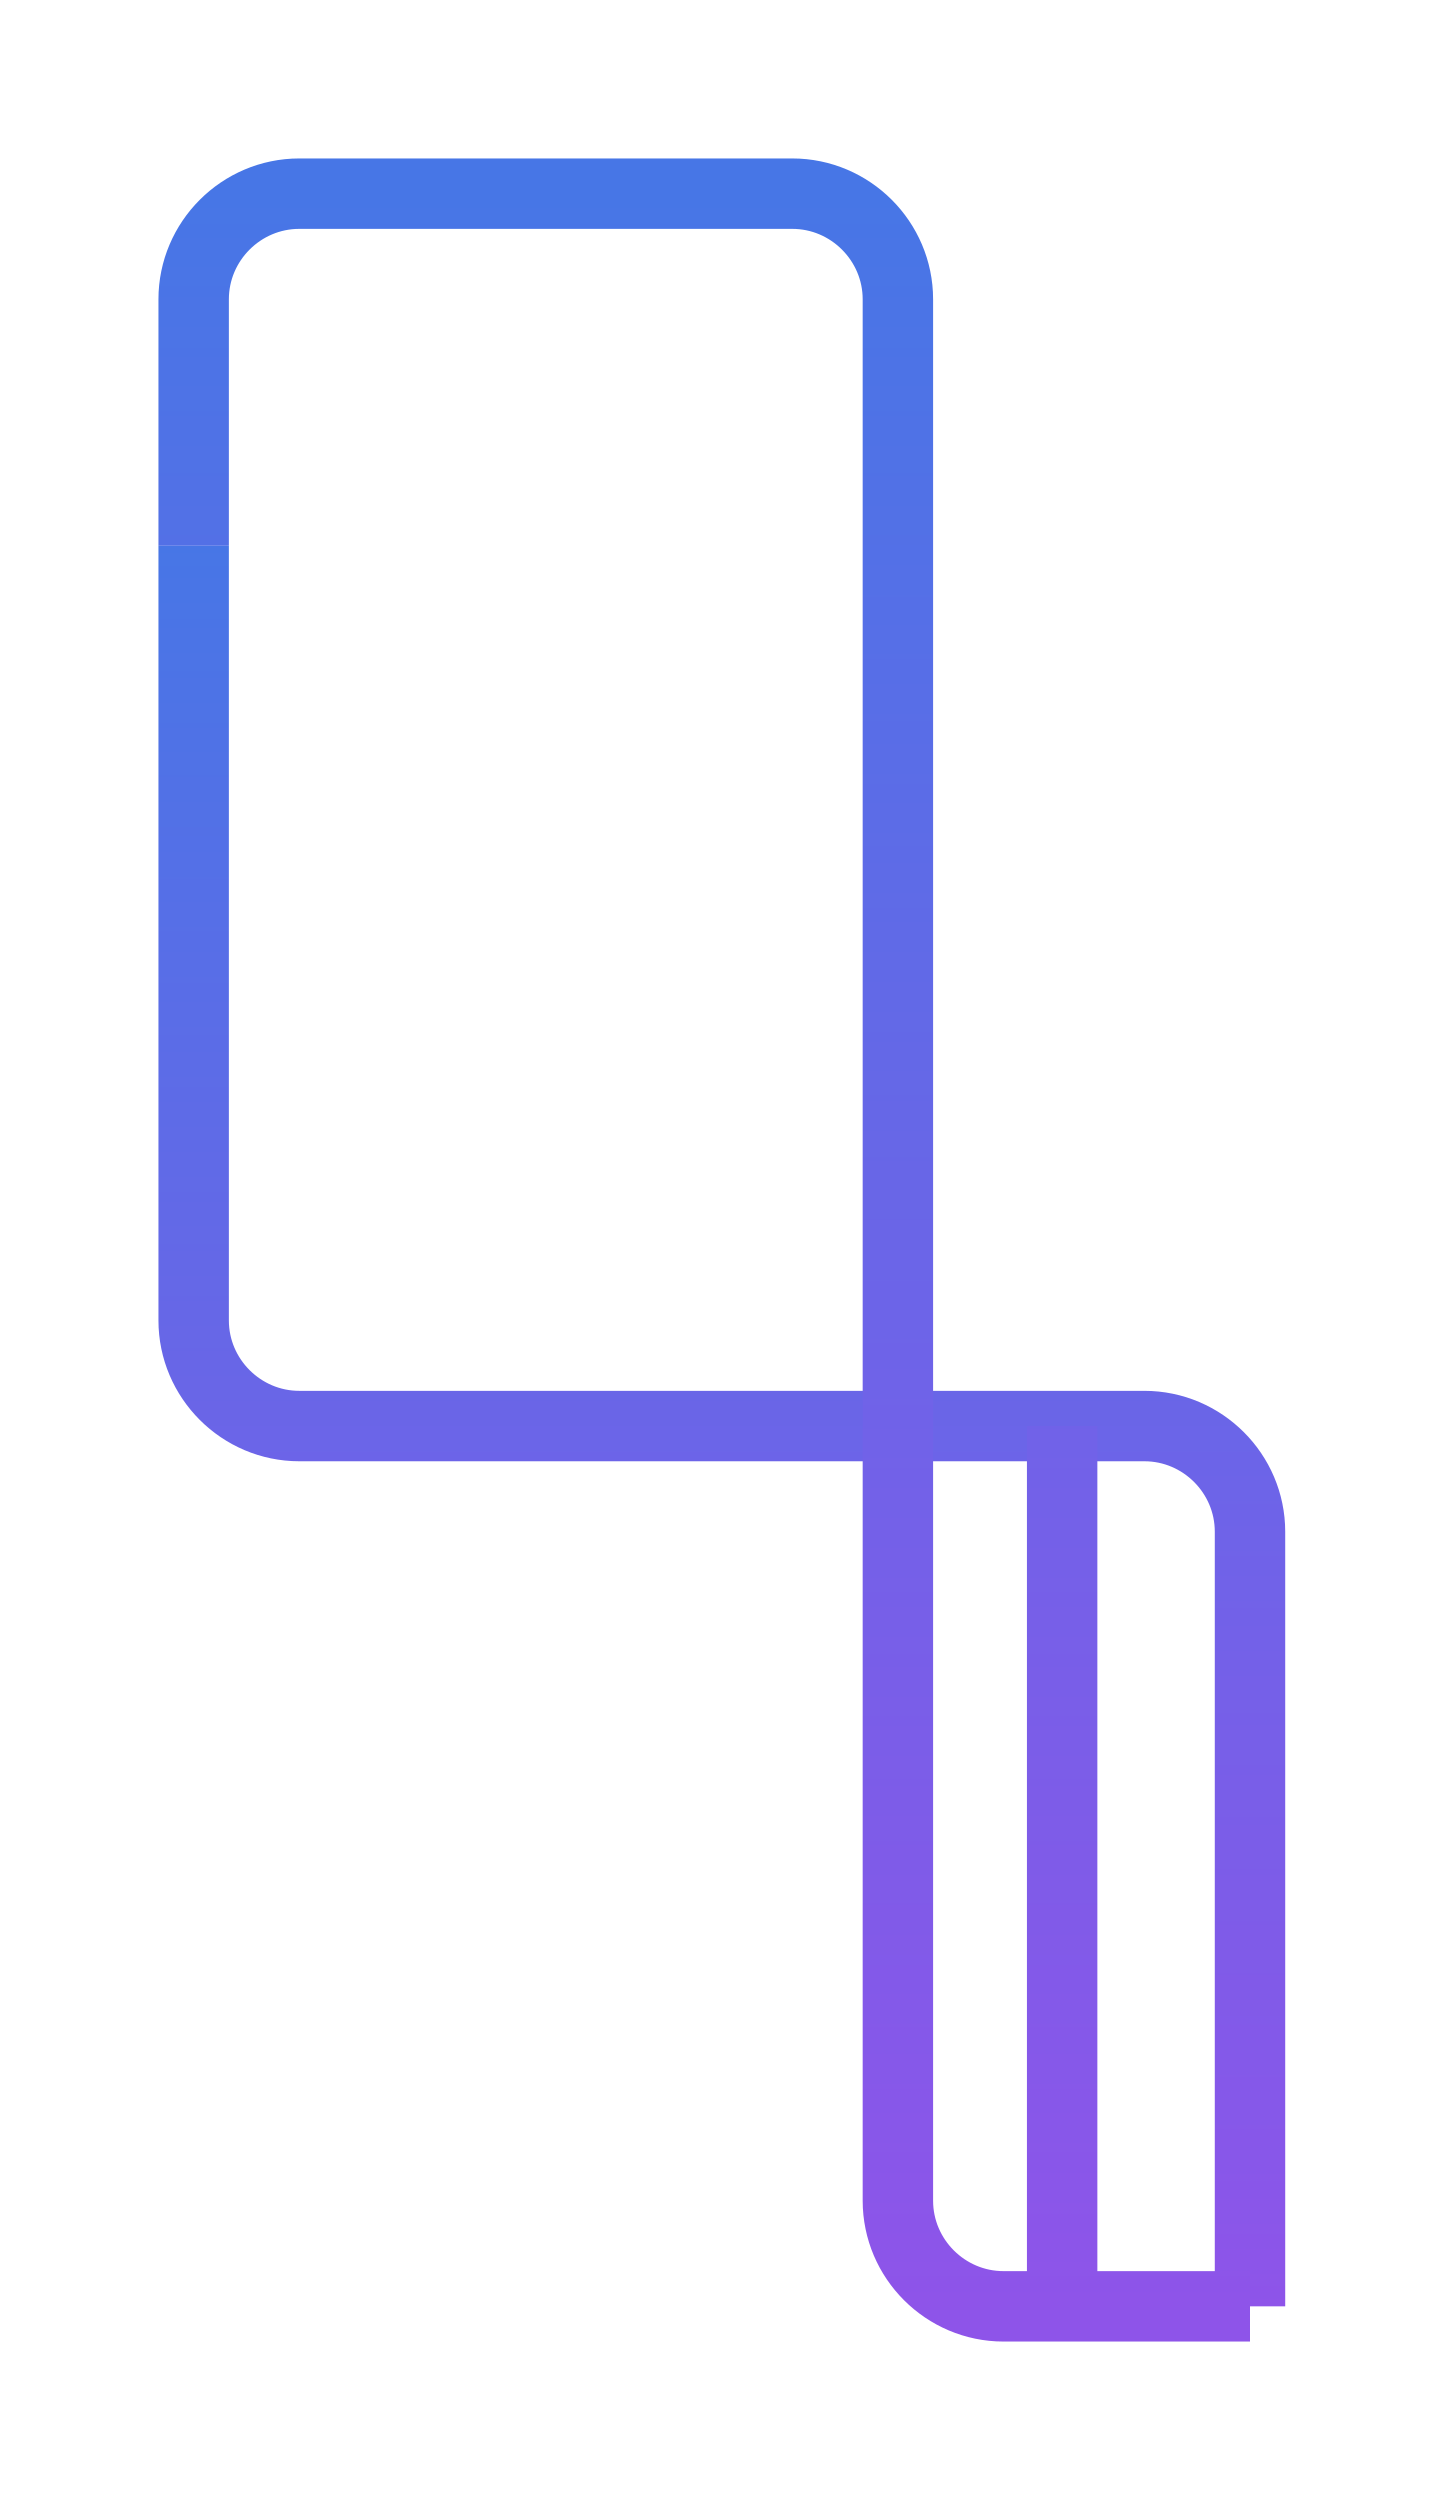
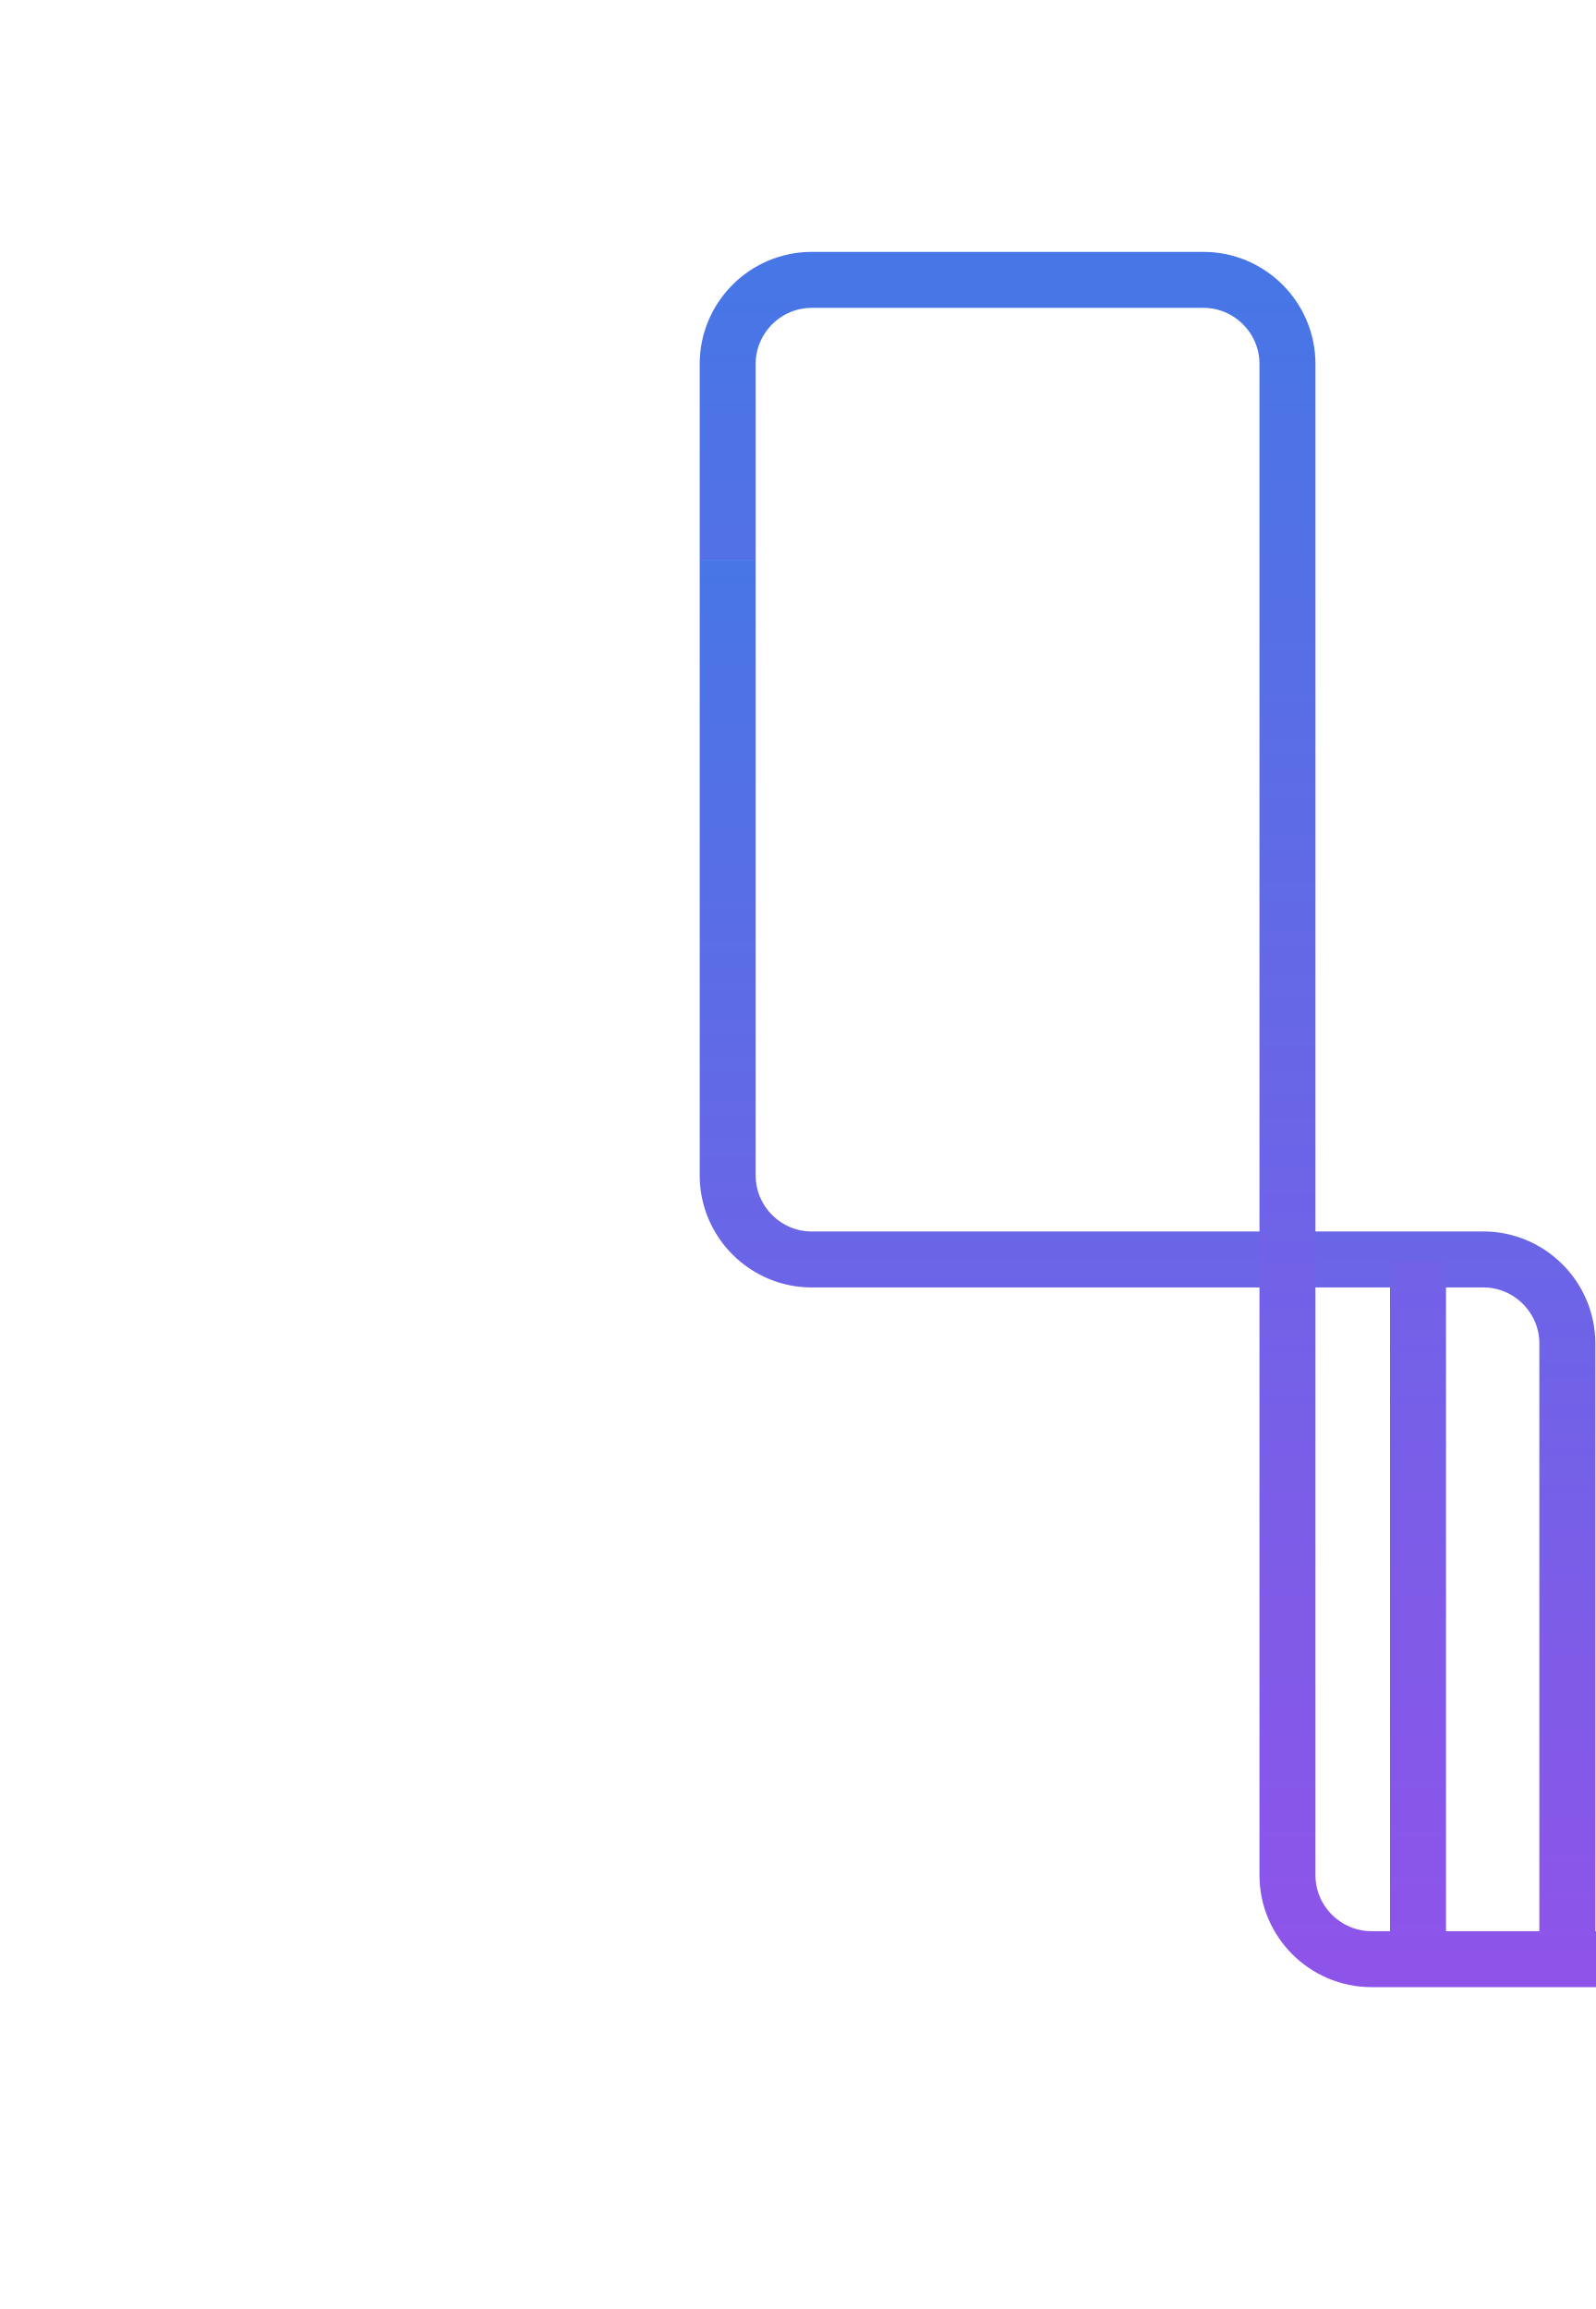
- <svg xmlns="http://www.w3.org/2000/svg" xmlns:ns1="lucid" width="82" height="142">
+ <svg xmlns="http://www.w3.org/2000/svg" xmlns:ns1="lucid" width="114" height="165" viewBox="0 0 90 165">
  <defs>
    <linearGradient id="myGradient" gradientTransform="rotate(90)">
      <stop offset="0%" stop-color="#4776e6" />
      <stop offset="100%" stop-color="#8e54e9" />
    </linearGradient>
  </defs>
  <g ns1:page-tab-id="0_0" stroke="url('#myGradient')" stroke-width="4" fill="none">
-     <path d="M71 130V87c0-3.3-2.7-6-6-6H17c-3.3 0-6-2.7-6-6V32M71 129.97V131M11 32.03V31" />
-     <path d="M70 131H57c-3.3 0-6-2.7-6-6V17c0-3.3-2.7-6-6-6H17c-3.3 0-6 2.7-6 6v13M69.97 131H71M11 29.97V31M60.33 130V82M60.33 129.97V131M60.33 82.03V81M11 52.33" />
+     <path d="M100 138V96c0-3.3-2.7-6-6-6H46c-3.3 0-6-2.7-6-6V42M100 137.95V140M40 42.05V40" />
+     <path d="M98 140H86c-3.3 0-6-2.7-6-6V26c0-3.3-2.7-6-6-6H46c-3.3 0-6 2.7-6 6v12M97.95 140H100M40 37.95V40M89.33 138V92M89.33 137.95V140M89.33 92.05V90M102 140h96M102.05 140H100M197.95 140H200" />
  </g>
</svg>
